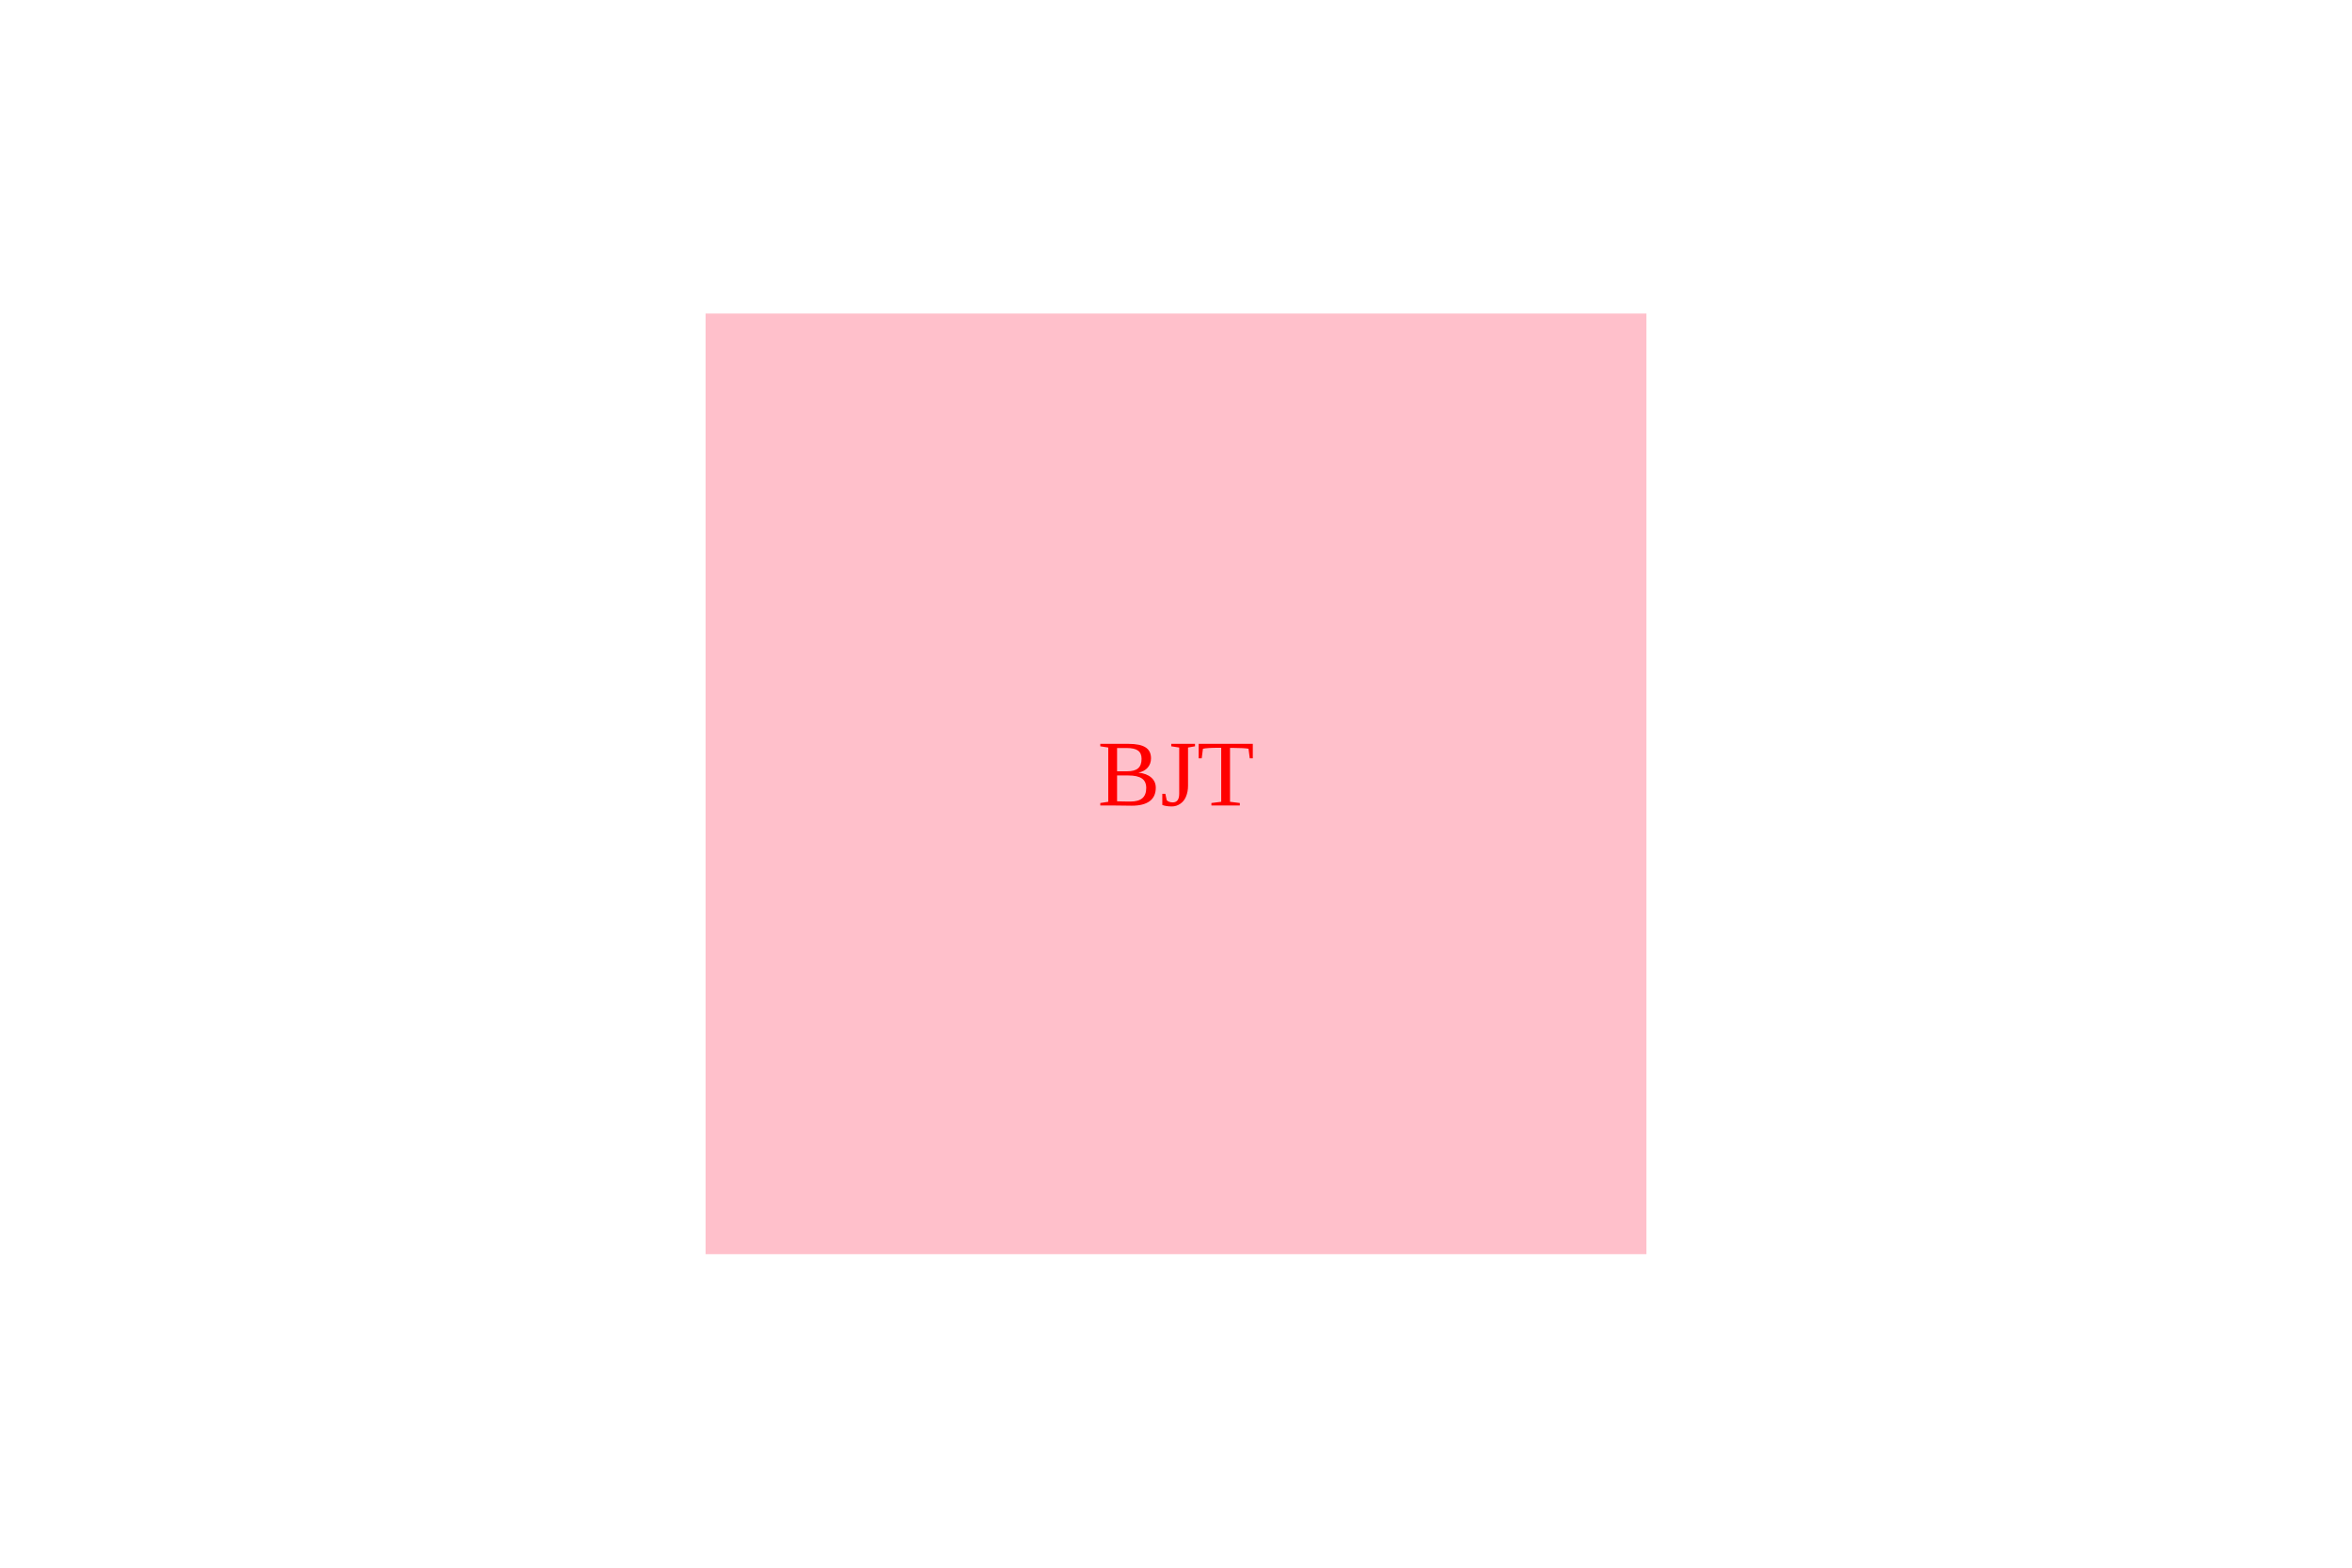
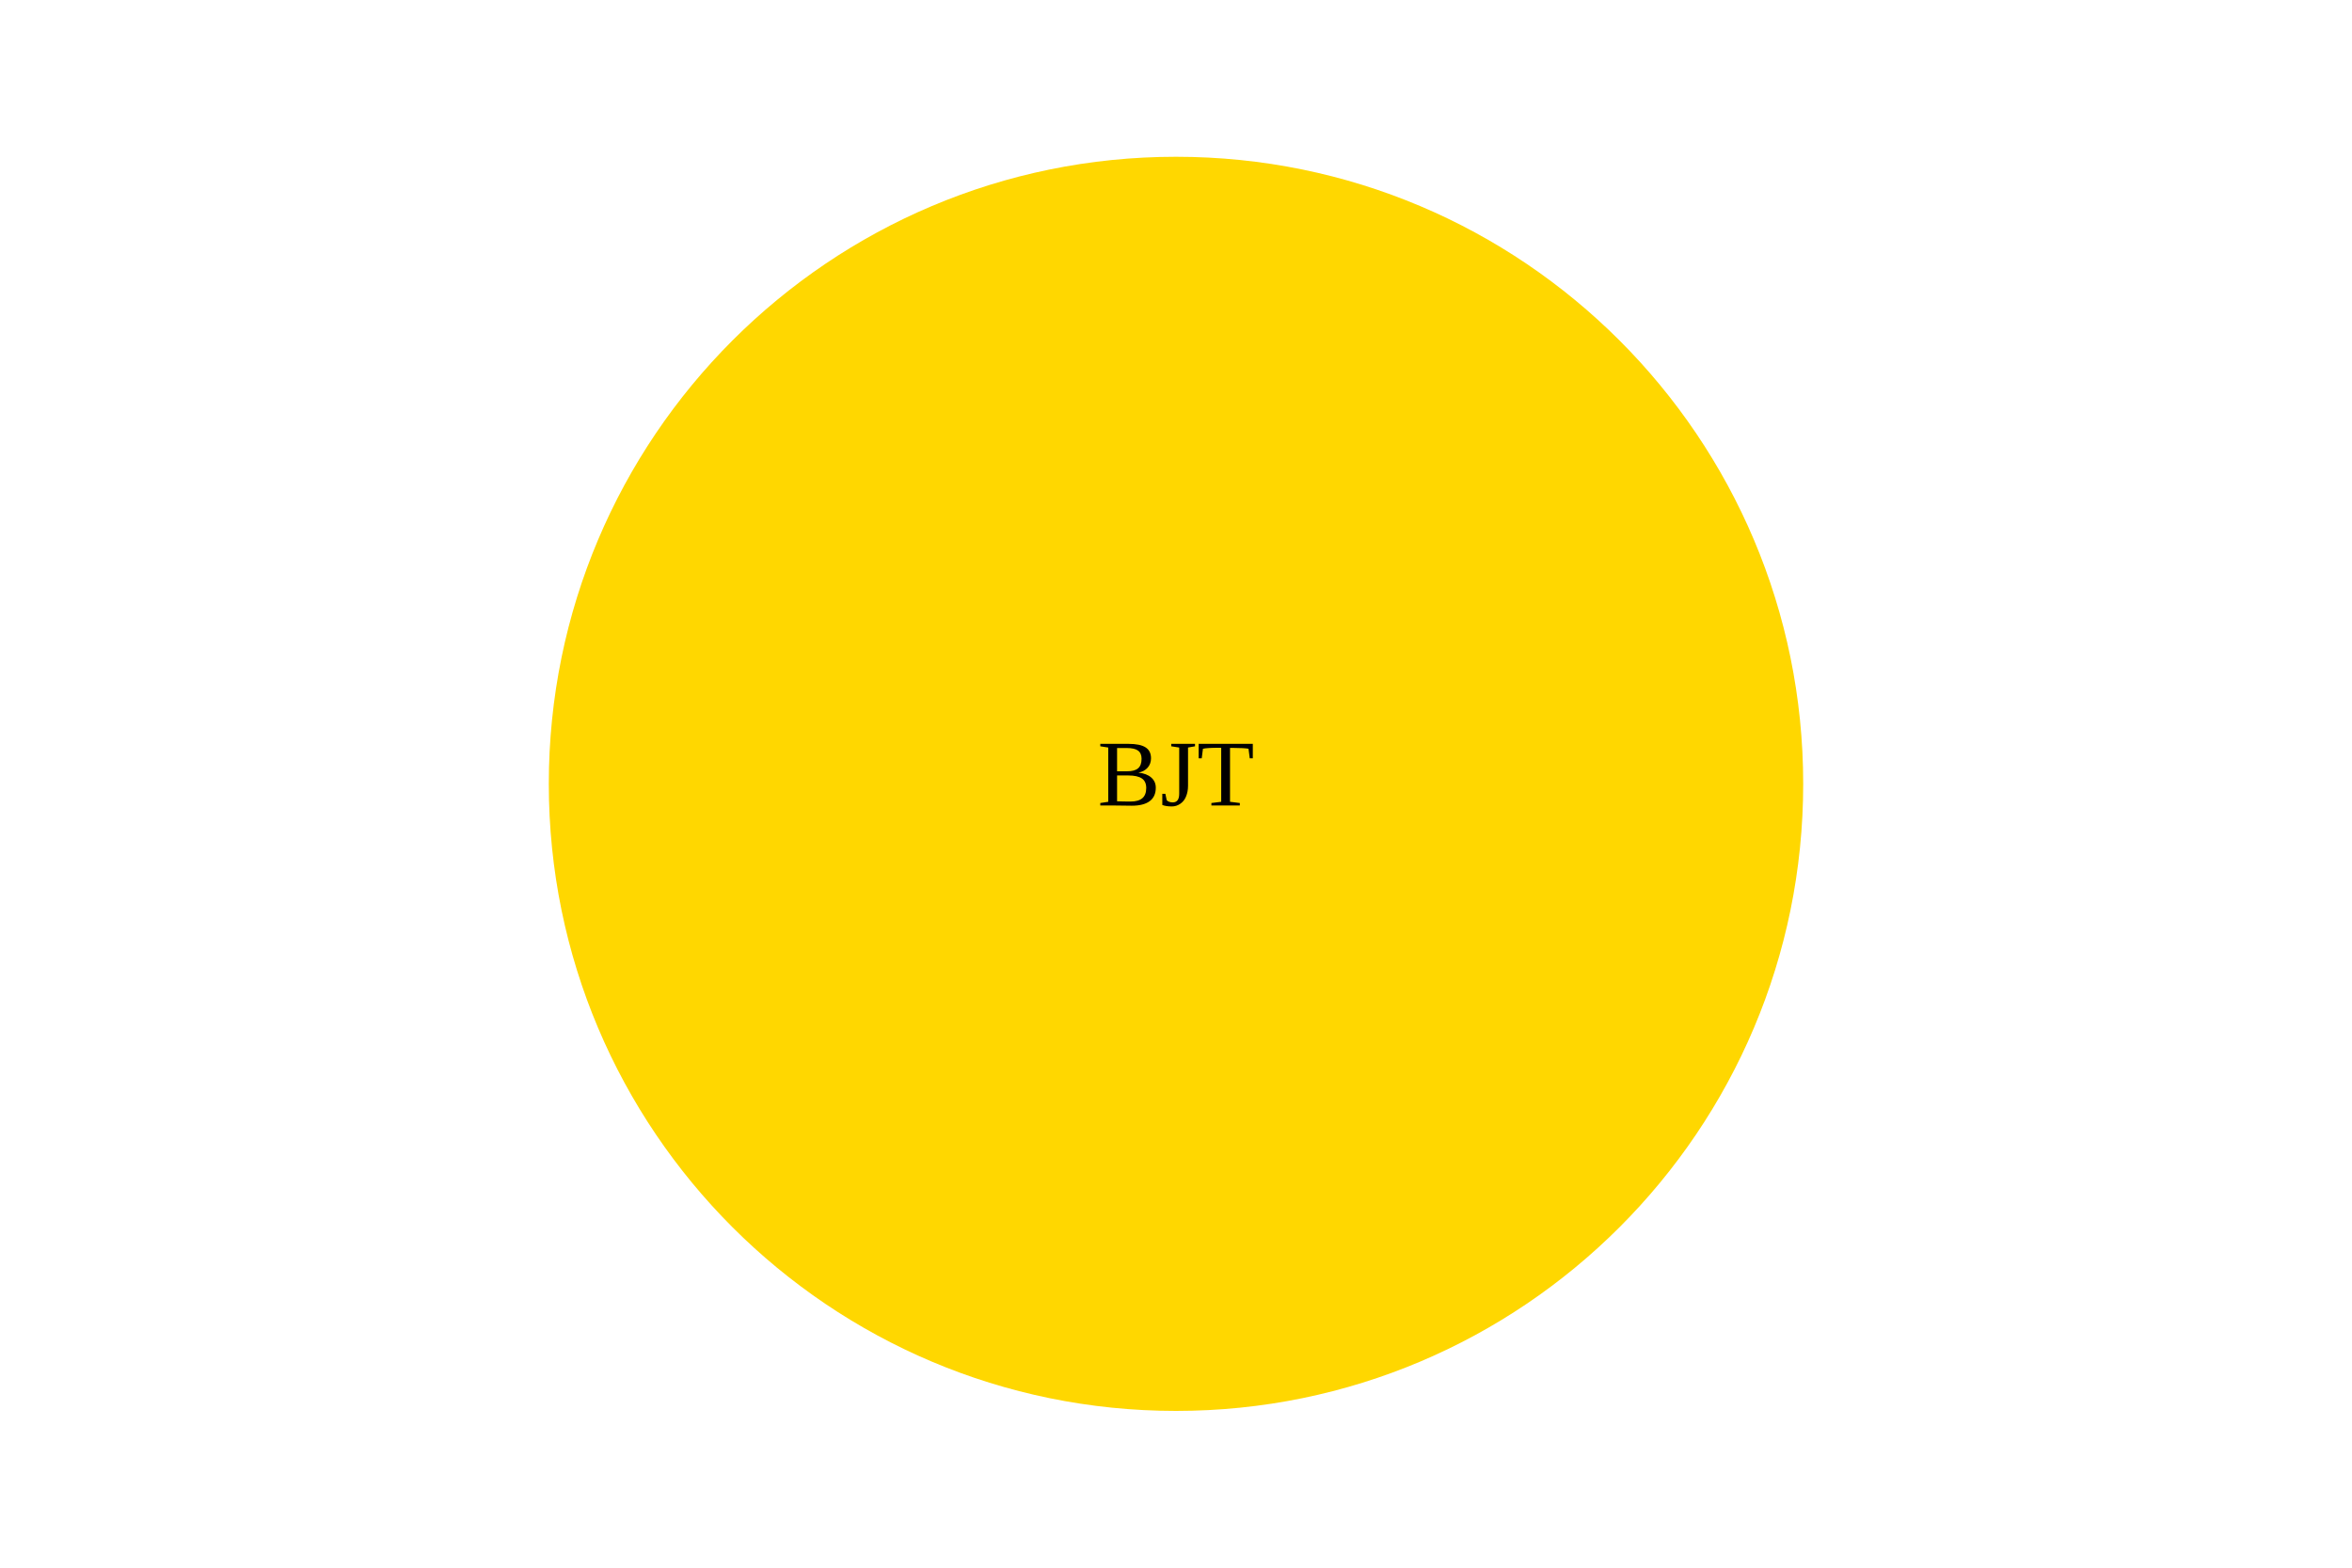
<svg xmlns="http://www.w3.org/2000/svg" width="300" height="200">
-   <rect x="90" y="40" width="120" height="120" fill="pink" />
-   <text x="50%" y="50%" dominant-baseline="middle" text-anchor="middle" fill="red">BJT</text>
+   <circle cx="150" cy="100" r="80" fill="gold" />
+   <text x="50%" y="50%" dominant-baseline="middle" text-anchor="middle" fill="black">BJT</text>
</svg>
